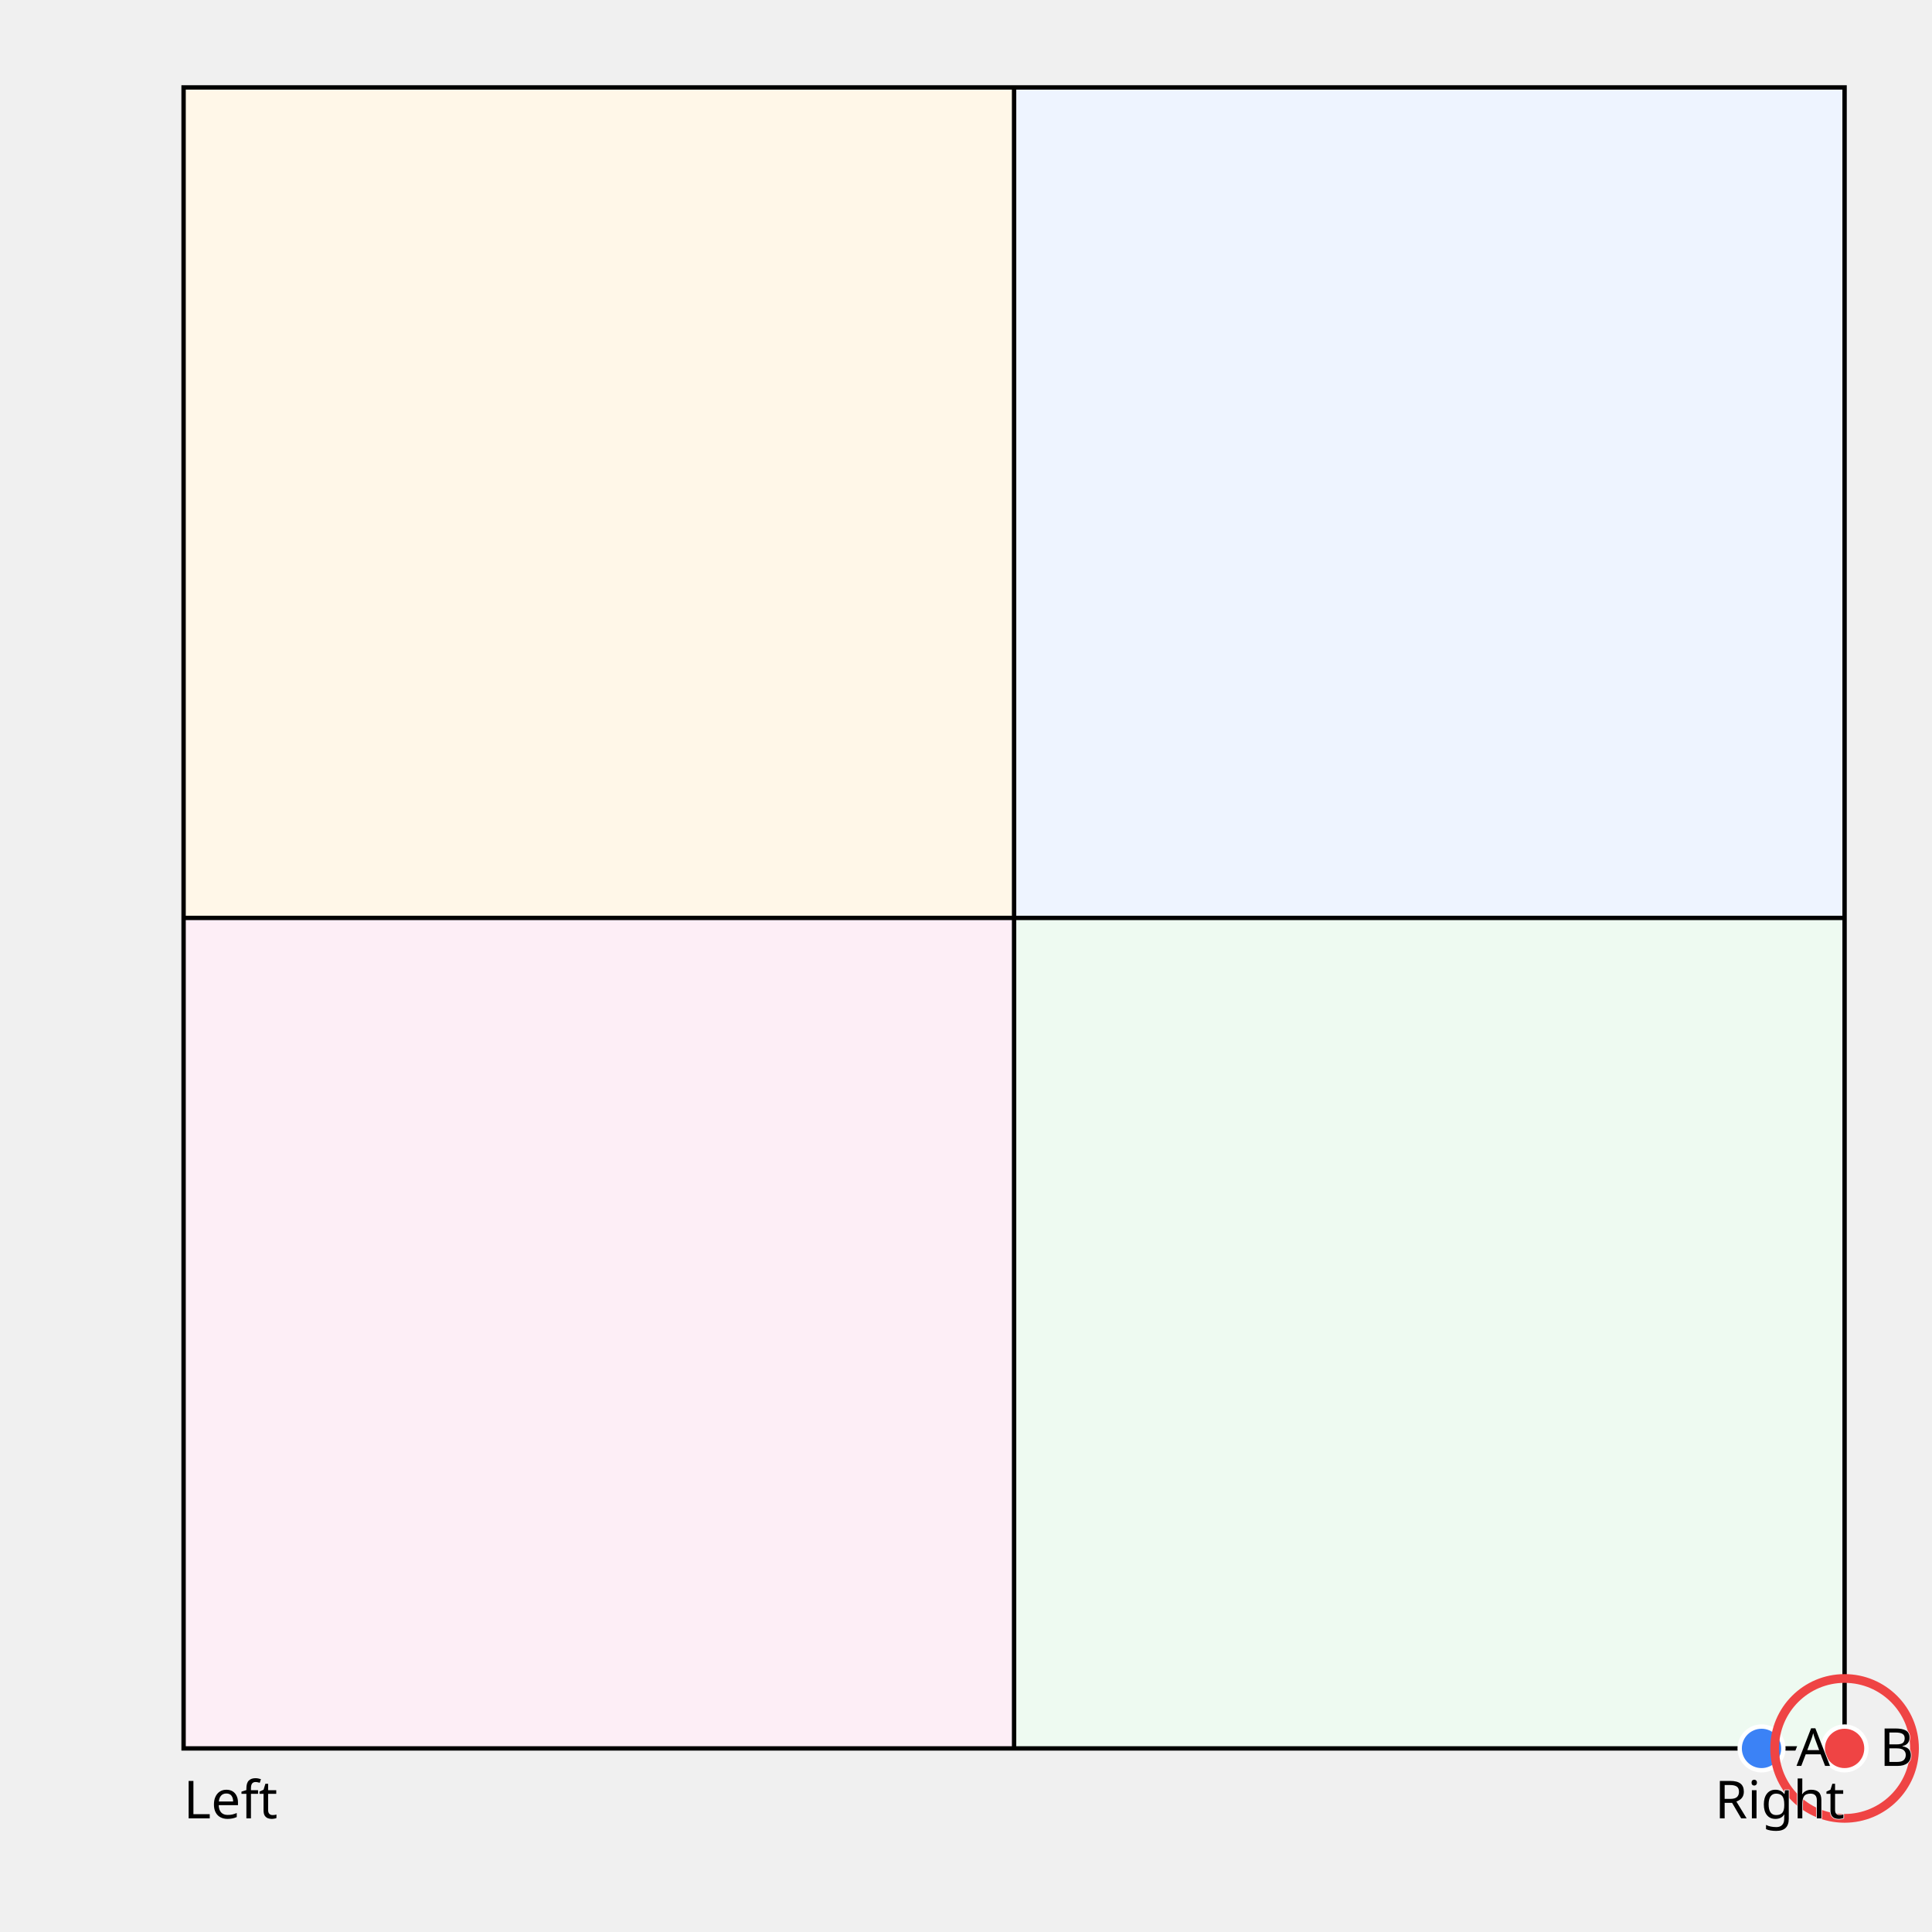
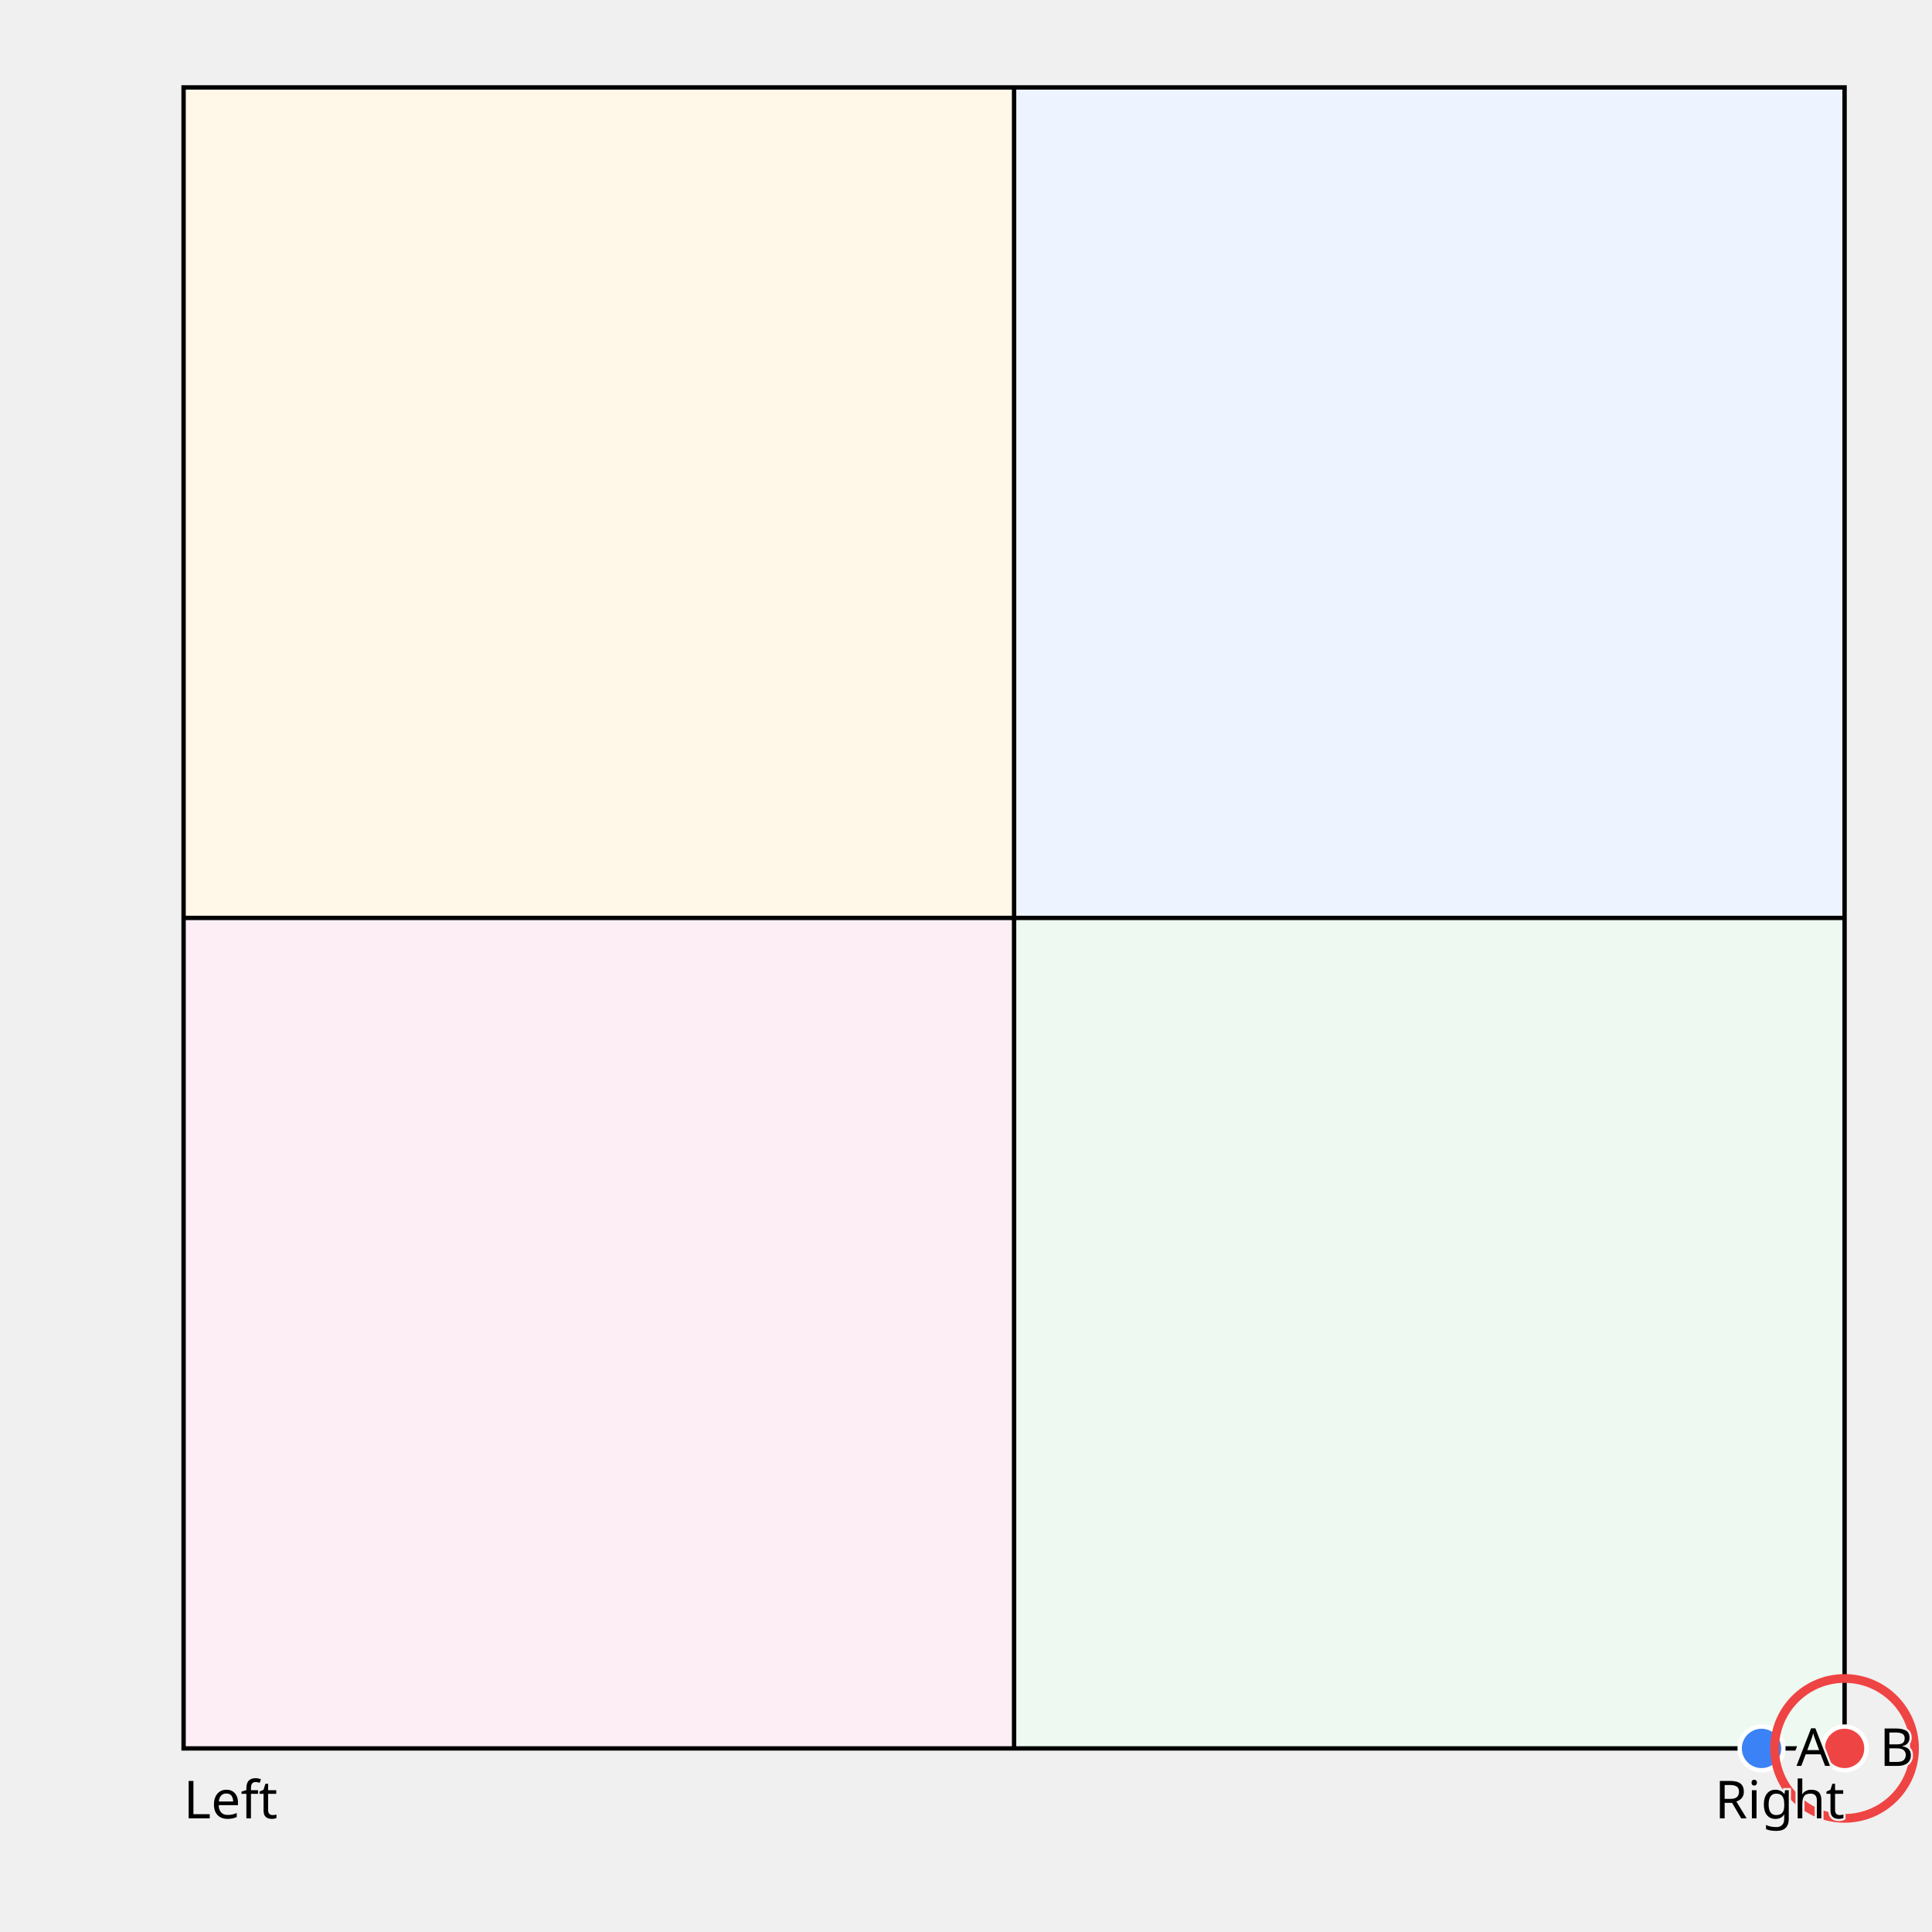
<svg xmlns="http://www.w3.org/2000/svg" viewBox="0 0 442 442" width="442" height="442" style="font-family:sans-serif;font-size:14px" role="img" aria-label="quadrant-chart diagram">
  <rect x="232.0" y="20.0" width="190.0" height="190.0" fill="var(--mermaid-quadrant-1, #eef4ff)" />
  <rect x="42.0" y="20.0" width="190.0" height="190.0" fill="var(--mermaid-quadrant-2, #fff7e8)" />
  <rect x="42.0" y="210.0" width="190.0" height="190.0" fill="var(--mermaid-quadrant-3, #fdeef6)" />
  <rect x="232.0" y="210.0" width="190.0" height="190.0" fill="var(--mermaid-quadrant-4, #eefaf1)" />
  <defs>
    <mask id="mmd-quad-strokes-ad6340279dee18aa" maskUnits="userSpaceOnUse" maskContentUnits="userSpaceOnUse" x="41.0" y="19.0" width="382.0" height="382.0">
      <rect x="41.0" y="19.0" width="382.0" height="382.0" fill="#fff" />
      <text x="411.0" y="404.0" font-size="12" fill="#000" stroke="#000" stroke-width="3">A</text>
      <text x="430.0" y="404.0" font-size="12" fill="#000" stroke="#000" stroke-width="3">B</text>
    </mask>
  </defs>
  <g mask="url(#mmd-quad-strokes-ad6340279dee18aa)">
    <rect x="42.0" y="20.0" width="380.0" height="380.0" fill="none" stroke="currentColor" />
    <line x1="232.0" y1="20.0" x2="232.0" y2="400.0" stroke="currentColor" />
    <line x1="42.0" y1="210.0" x2="422.0" y2="210.0" stroke="currentColor" />
  </g>
  <text x="42.0" y="416.0" text-anchor="start" font-size="12" fill="currentColor">Left</text>
  <text x="422.0" y="416.0" text-anchor="end" font-size="12" fill="currentColor">Right</text>
  <defs>
-     <mask id="mmd-quad-points-abac9c191135da18" maskUnits="userSpaceOnUse" maskContentUnits="userSpaceOnUse" x="0" y="0" width="442.0" height="442.0">
+     <mask id="mmd-quad-points-255978453a050674" maskUnits="userSpaceOnUse" maskContentUnits="userSpaceOnUse" x="0" y="0" width="442.0" height="442.0">
      <rect width="442.0" height="442.0" fill="#fff" />
-       <text x="411.0" y="404.0" font-size="12" fill="#000" stroke="#000" stroke-width="0.3">A</text>
-       <text x="430.0" y="404.0" font-size="12" fill="#000" stroke="#000" stroke-width="0.3">B</text>
-       <text x="42.0" y="416.0" text-anchor="start" font-size="12" fill="#000" stroke="#000" stroke-width="0.3">Left</text>
-       <text x="422.0" y="416.0" text-anchor="end" font-size="12" fill="#000" stroke="#000" stroke-width="0.3">Right</text>
+       <text x="411.0" y="404.0" font-size="12" fill="#000" stroke="#000" stroke-width="1">A</text>
+       <text x="430.0" y="404.0" font-size="12" fill="#000" stroke="#000" stroke-width="1">B</text>
+       <text x="42.0" y="416.0" text-anchor="start" font-size="12" fill="#000" stroke="#000" stroke-width="1">Left</text>
+       <text x="422.0" y="416.0" text-anchor="end" font-size="12" fill="#000" stroke="#000" stroke-width="1">Right</text>
    </mask>
  </defs>
-   <circle cx="403.0" cy="400.0" r="5" data-indicator-radius="5" fill="#3b82f6" stroke="var(--surface, #fff)" stroke-width="1" mask="url(#mmd-quad-points-abac9c191135da18)" />
-   <circle cx="422.0" cy="400.0" r="16" fill="none" stroke="#ef4444" stroke-width="2" mask="url(#mmd-quad-points-abac9c191135da18)" />
-   <circle cx="422.0" cy="400.0" r="5" data-indicator-radius="17" fill="#ef4444" stroke="var(--surface, #fff)" stroke-width="1" mask="url(#mmd-quad-points-abac9c191135da18)" />
+   <circle cx="403.0" cy="400.0" r="5" data-indicator-radius="5" fill="#3b82f6" stroke="var(--surface, #fff)" stroke-width="1" mask="url(#mmd-quad-points-255978453a050674)" />
+   <circle cx="422.0" cy="400.0" r="16" fill="none" stroke="#ef4444" stroke-width="2" mask="url(#mmd-quad-points-255978453a050674)" />
+   <circle cx="422.0" cy="400.0" r="5" data-indicator-radius="17" fill="#ef4444" stroke="var(--surface, #fff)" stroke-width="1" mask="url(#mmd-quad-points-255978453a050674)" />
  <text x="411.0" y="404.0" font-size="12" fill="currentColor">A</text>
  <text x="430.0" y="404.0" font-size="12" fill="currentColor">B</text>
</svg>
